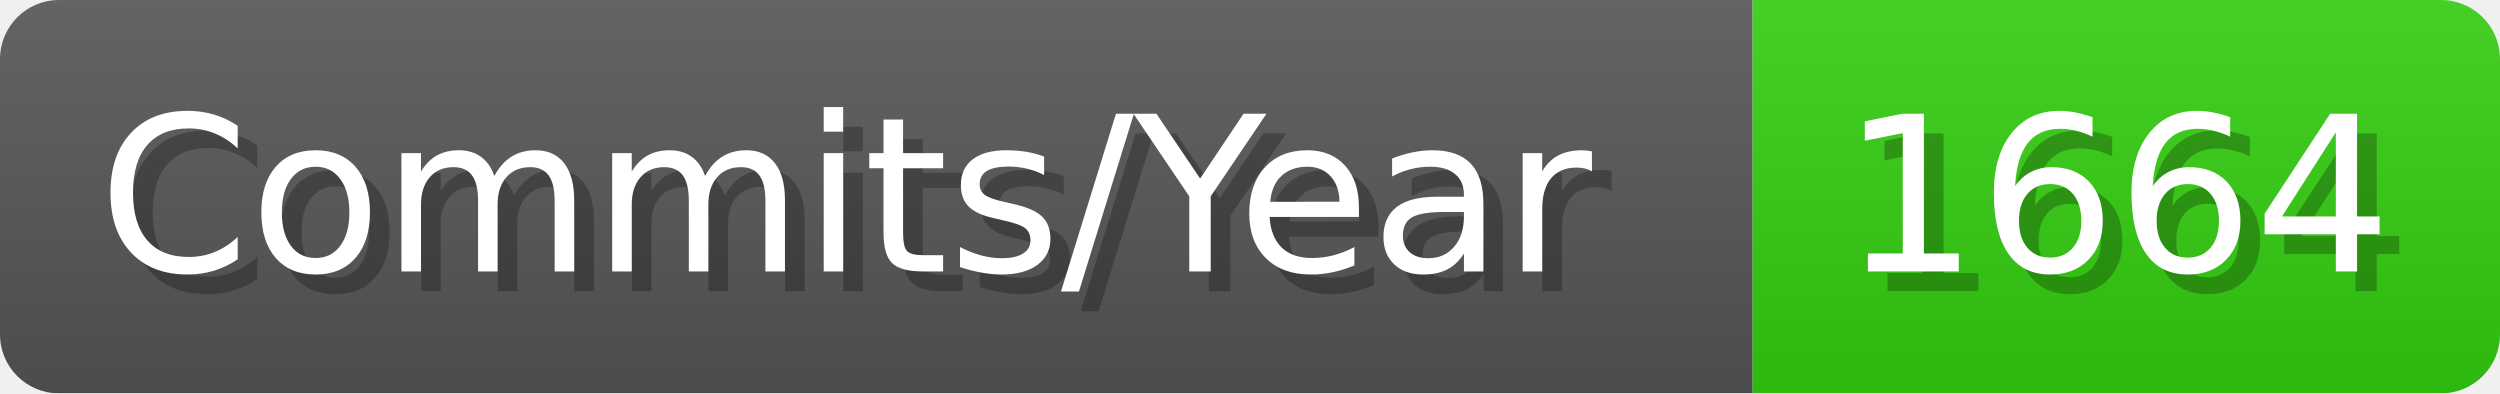
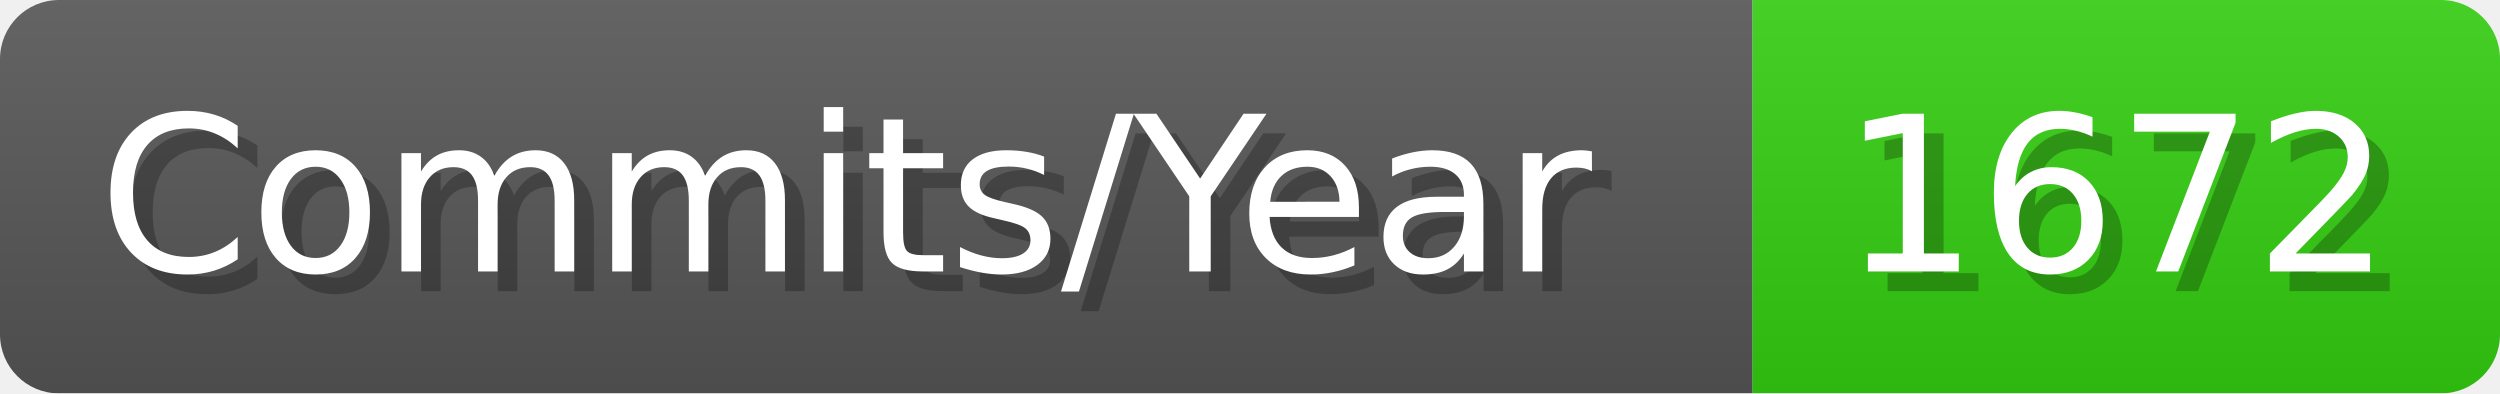
- <svg xmlns="http://www.w3.org/2000/svg" width="127.1" height="20" viewBox="0 0 1271 200" role="img" aria-label="Commits/Year: 1664">
+ <svg xmlns="http://www.w3.org/2000/svg" width="127.1" height="20" viewBox="0 0 1271 200" role="img" aria-label="Commits/Year: 1672">
  <linearGradient id="aUPdi" x2="0" y2="100%">
    <stop offset="0" stop-opacity=".1" stop-color="#EEE" />
    <stop offset="1" stop-opacity=".1" />
  </linearGradient>
  <mask id="WfAiQ">
    <rect width="1271" height="200" rx="30" fill="#FFF" />
  </mask>
  <g mask="url(#WfAiQ)">
    <rect width="891" height="200" fill="#555" />
    <rect width="380" height="200" fill="#3C1" x="891" />
    <rect width="1271" height="200" fill="url(#aUPdi)" />
  </g>
  <g aria-hidden="true" fill="#fff" text-anchor="start" font-family="Verdana,DejaVu Sans,sans-serif" font-size="110">
    <text x="60" y="148" textLength="791" fill="#000" opacity="0.25">Commits/Year</text>
    <text x="50" y="138" textLength="791">Commits/Year</text>
-     <text x="946" y="148" textLength="280" fill="#000" opacity="0.25">1664</text>
-     <text x="936" y="138" textLength="280">1664</text>
+     <text x="946" y="148" textLength="280" fill="#000" opacity="0.25">1672</text>
+     <text x="936" y="138" textLength="280">1672</text>
  </g>
</svg>
